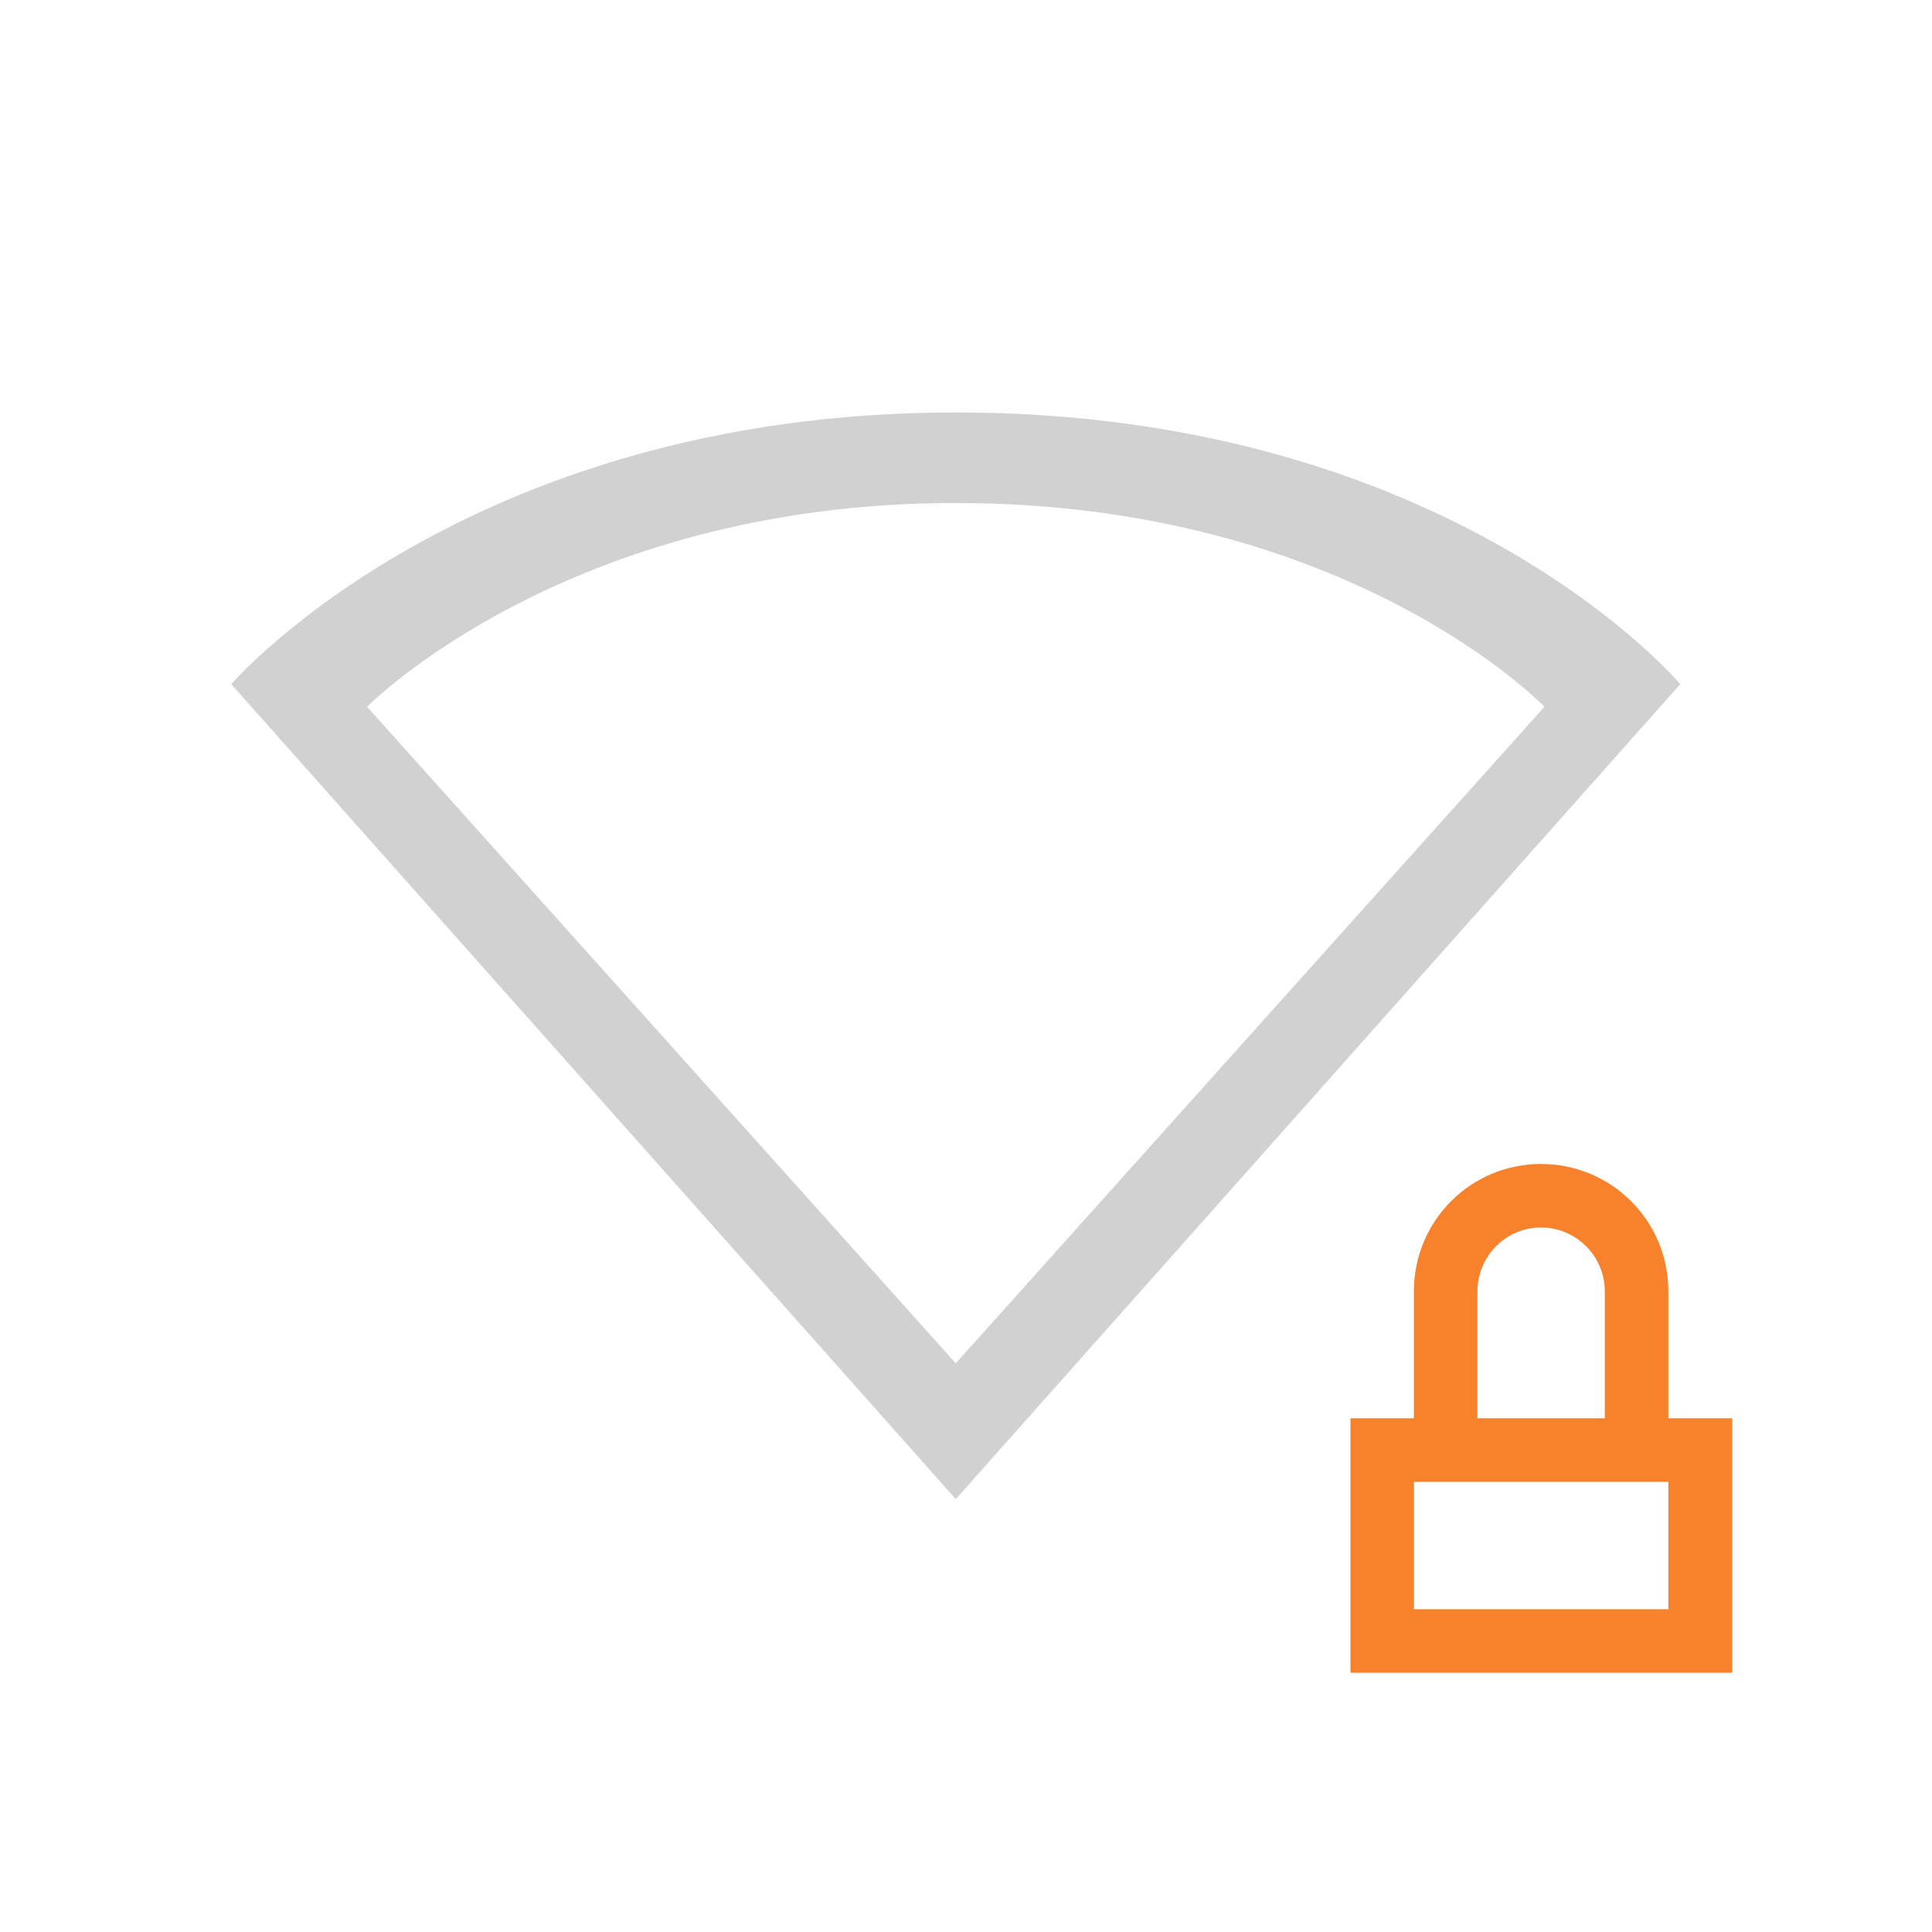
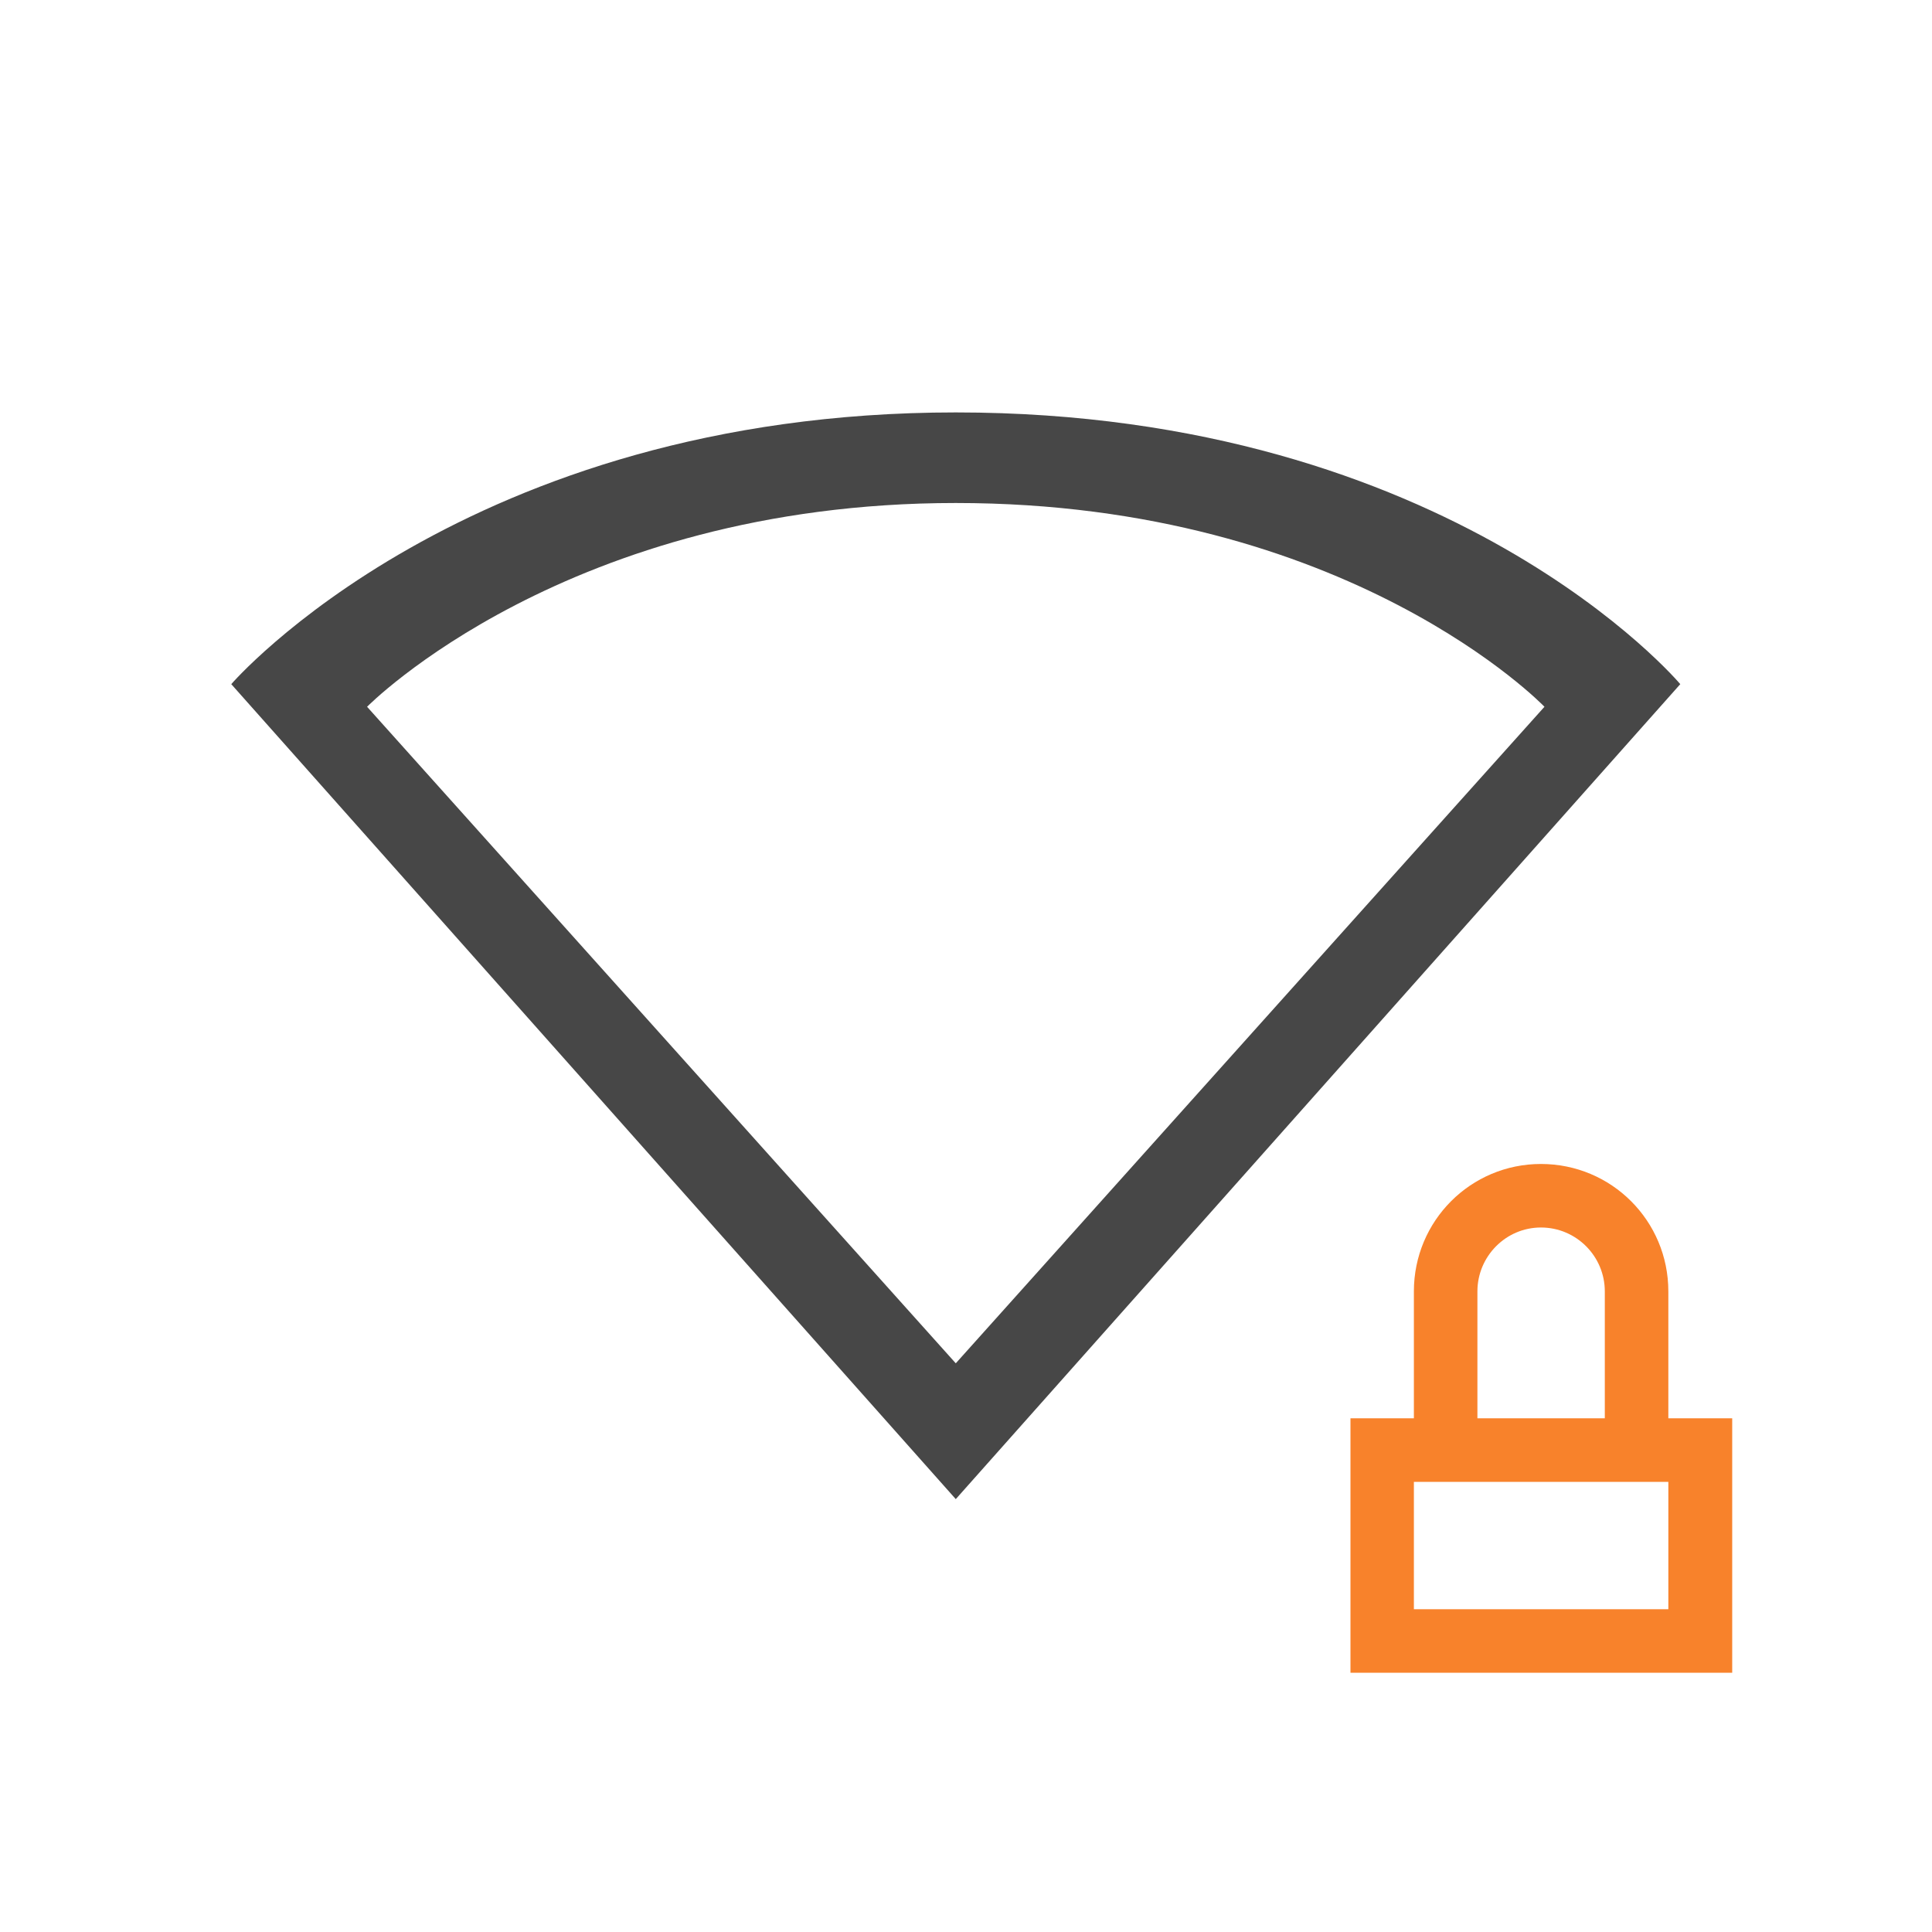
<svg xmlns="http://www.w3.org/2000/svg" width="17pt" height="17pt" viewBox="0 0 17 17" version="1.1">
  <g id="surface1">
    <path style=" stroke:none;fill-rule:nonzero;fill:rgb(97.255%,50.98%,16.863%);fill-opacity:1;" d="M 13.559 10.242 C 12.941 10.242 12.441 10.742 12.441 11.363 L 12.441 12.48 L 11.883 12.48 L 11.883 14.719 L 15.242 14.719 L 15.242 12.48 L 14.68 12.48 L 14.68 11.363 C 14.68 10.742 14.18 10.242 13.559 10.242 Z M 13.559 10.801 C 13.871 10.801 14.121 11.055 14.121 11.363 L 14.121 12.48 L 13 12.48 L 13 11.363 C 13 11.055 13.25 10.801 13.559 10.801 Z M 12.441 13.039 L 14.68 13.039 L 14.68 14.16 L 12.441 14.16 Z M 12.441 13.039 " />
-     <path style=" stroke:none;fill-rule:nonzero;fill:rgb(80%,80%,80%);fill-opacity:0.902;" d="M 8.41 3.629 C 4.094 3.629 2.035 6.02 2.035 6.02 L 8.41 13.191 L 14.785 6.02 C 14.785 6.02 12.781 3.629 8.41 3.629 Z M 8.41 4.426 C 11.871 4.426 13.59 6.219 13.59 6.219 L 8.41 11.996 L 3.23 6.219 C 3.23 6.219 4.992 4.426 8.41 4.426 Z M 8.41 4.426 " />
+     <path style=" stroke:none;fill-rule:nonzero;fill:rgb(20%,20%,20%);fill-opacity:0.902;" d="M 8.41 3.629 C 4.094 3.629 2.035 6.02 2.035 6.02 L 8.41 13.191 L 14.785 6.02 C 14.785 6.02 12.781 3.629 8.41 3.629 Z M 8.41 4.426 C 11.871 4.426 13.59 6.219 13.59 6.219 L 8.41 11.996 L 3.23 6.219 C 3.23 6.219 4.992 4.426 8.41 4.426 Z M 8.41 4.426 " />
  </g>
</svg>
